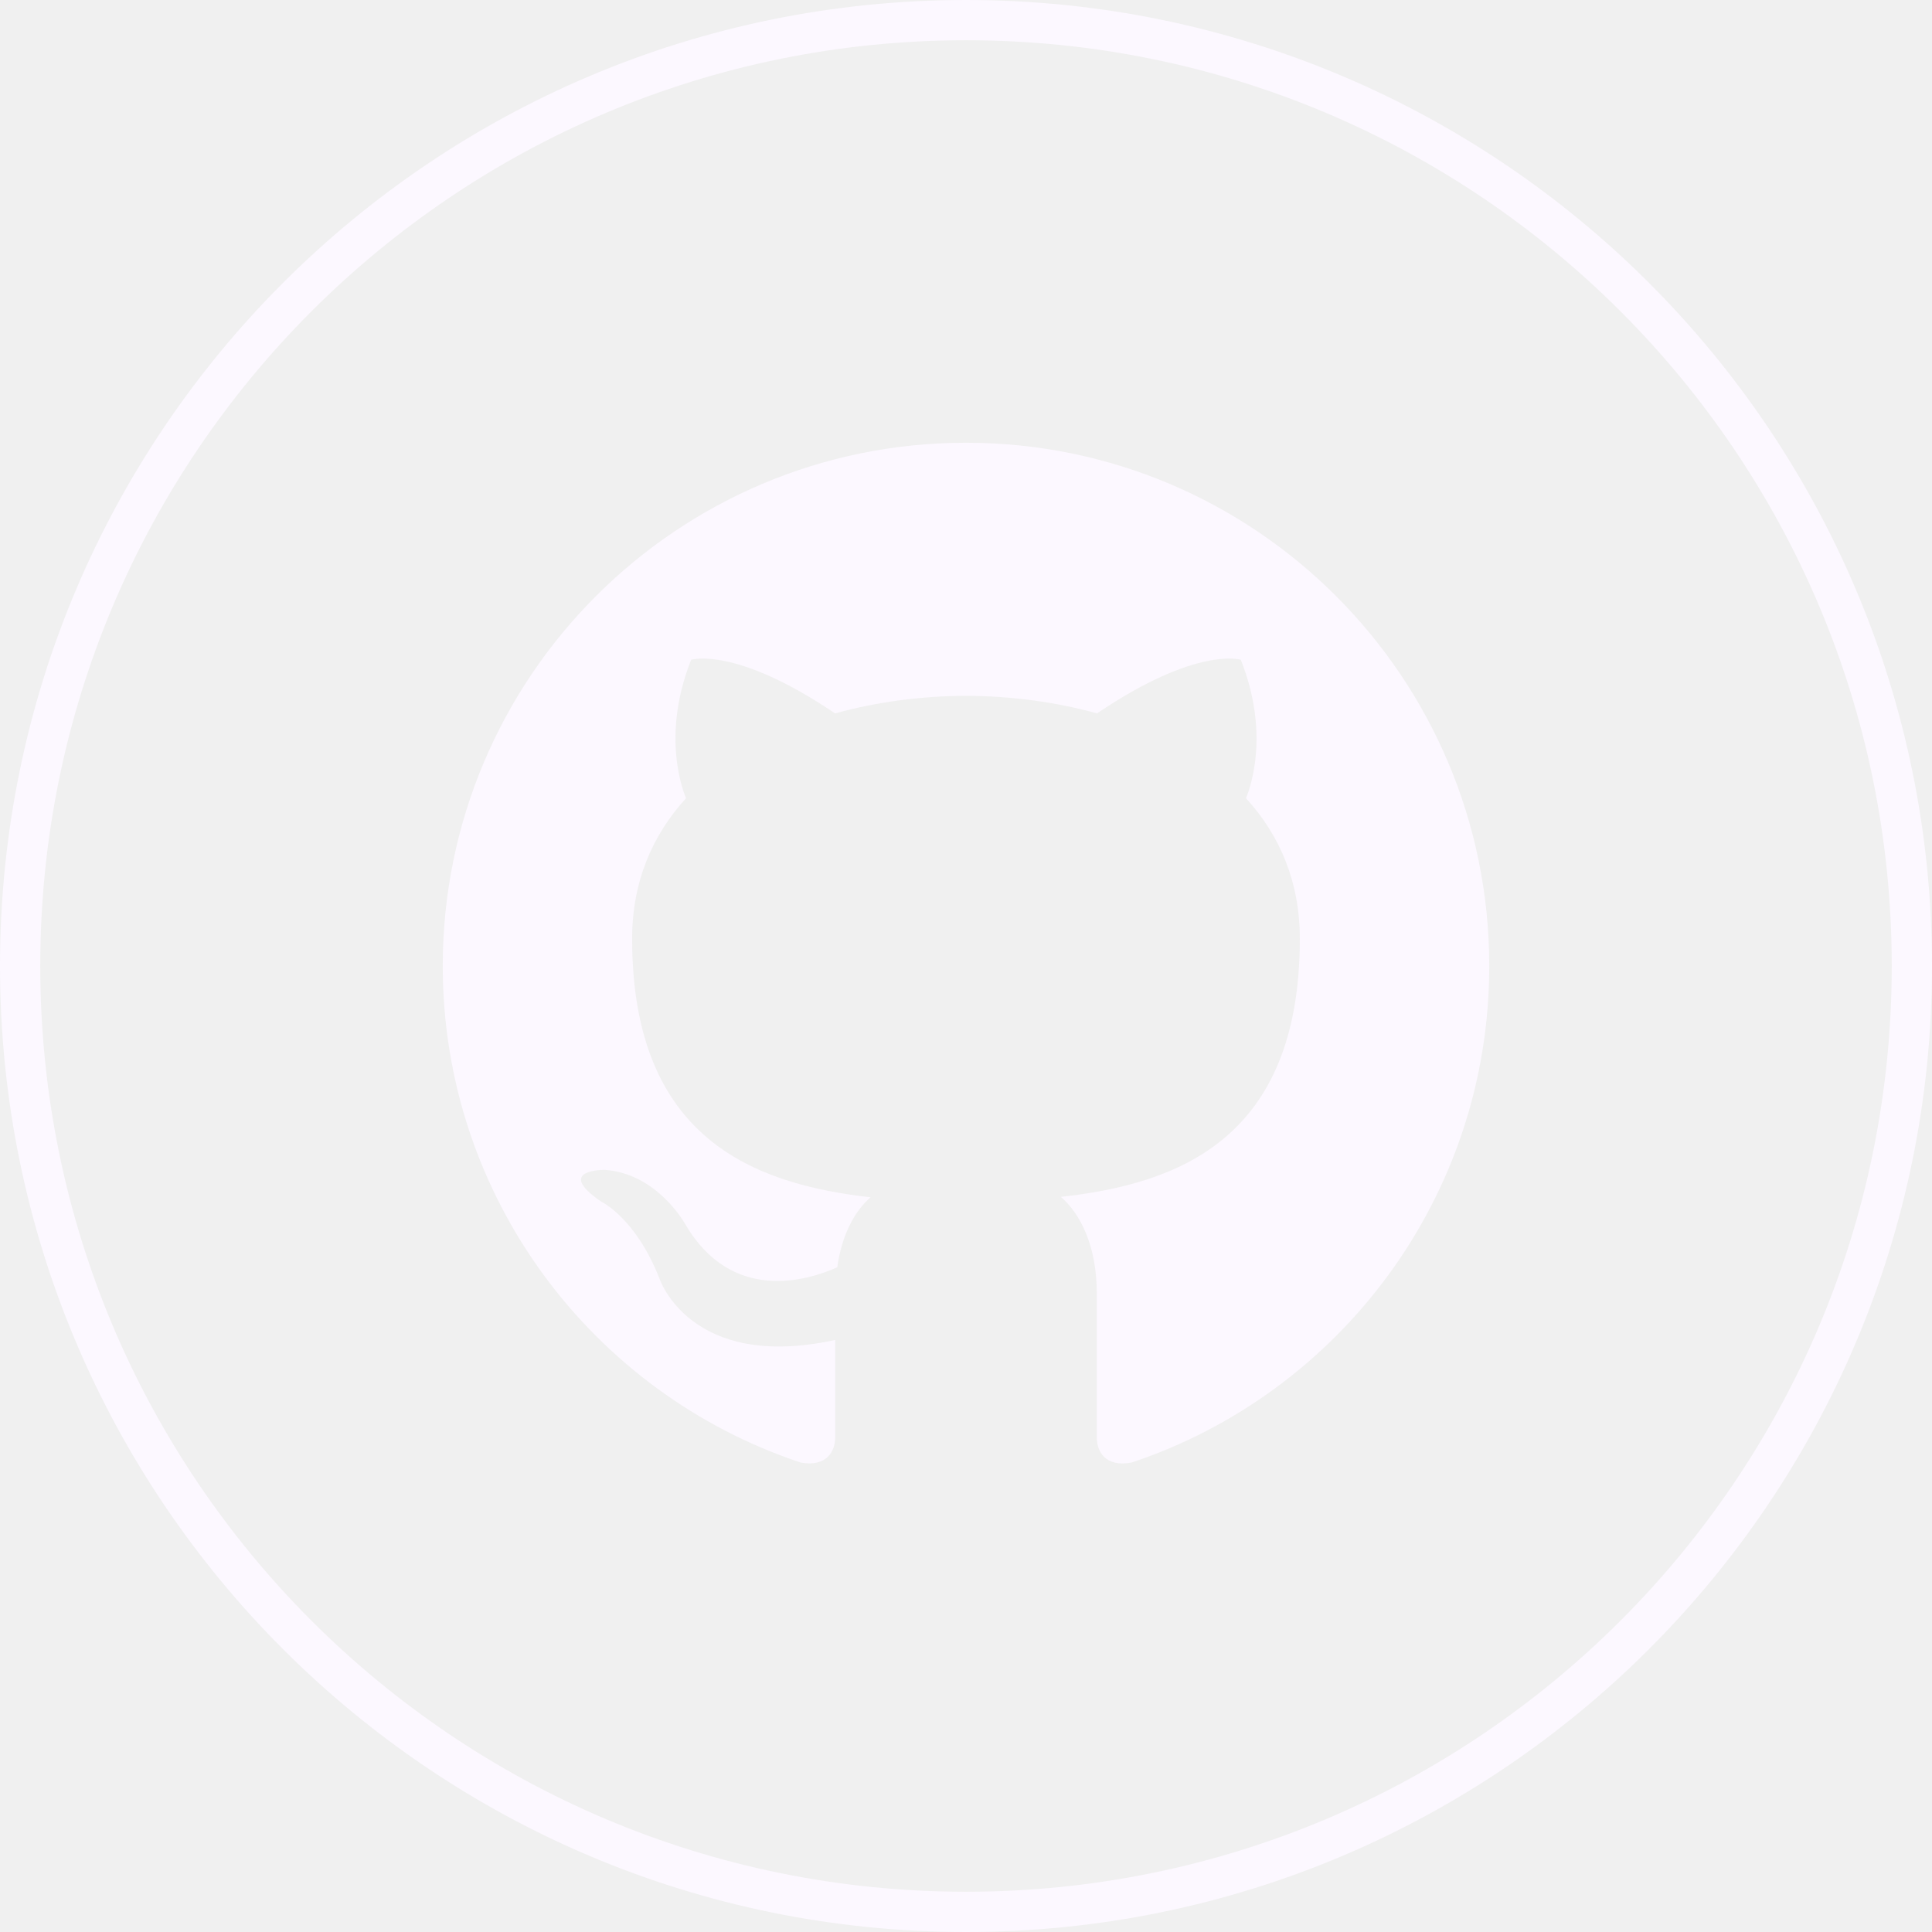
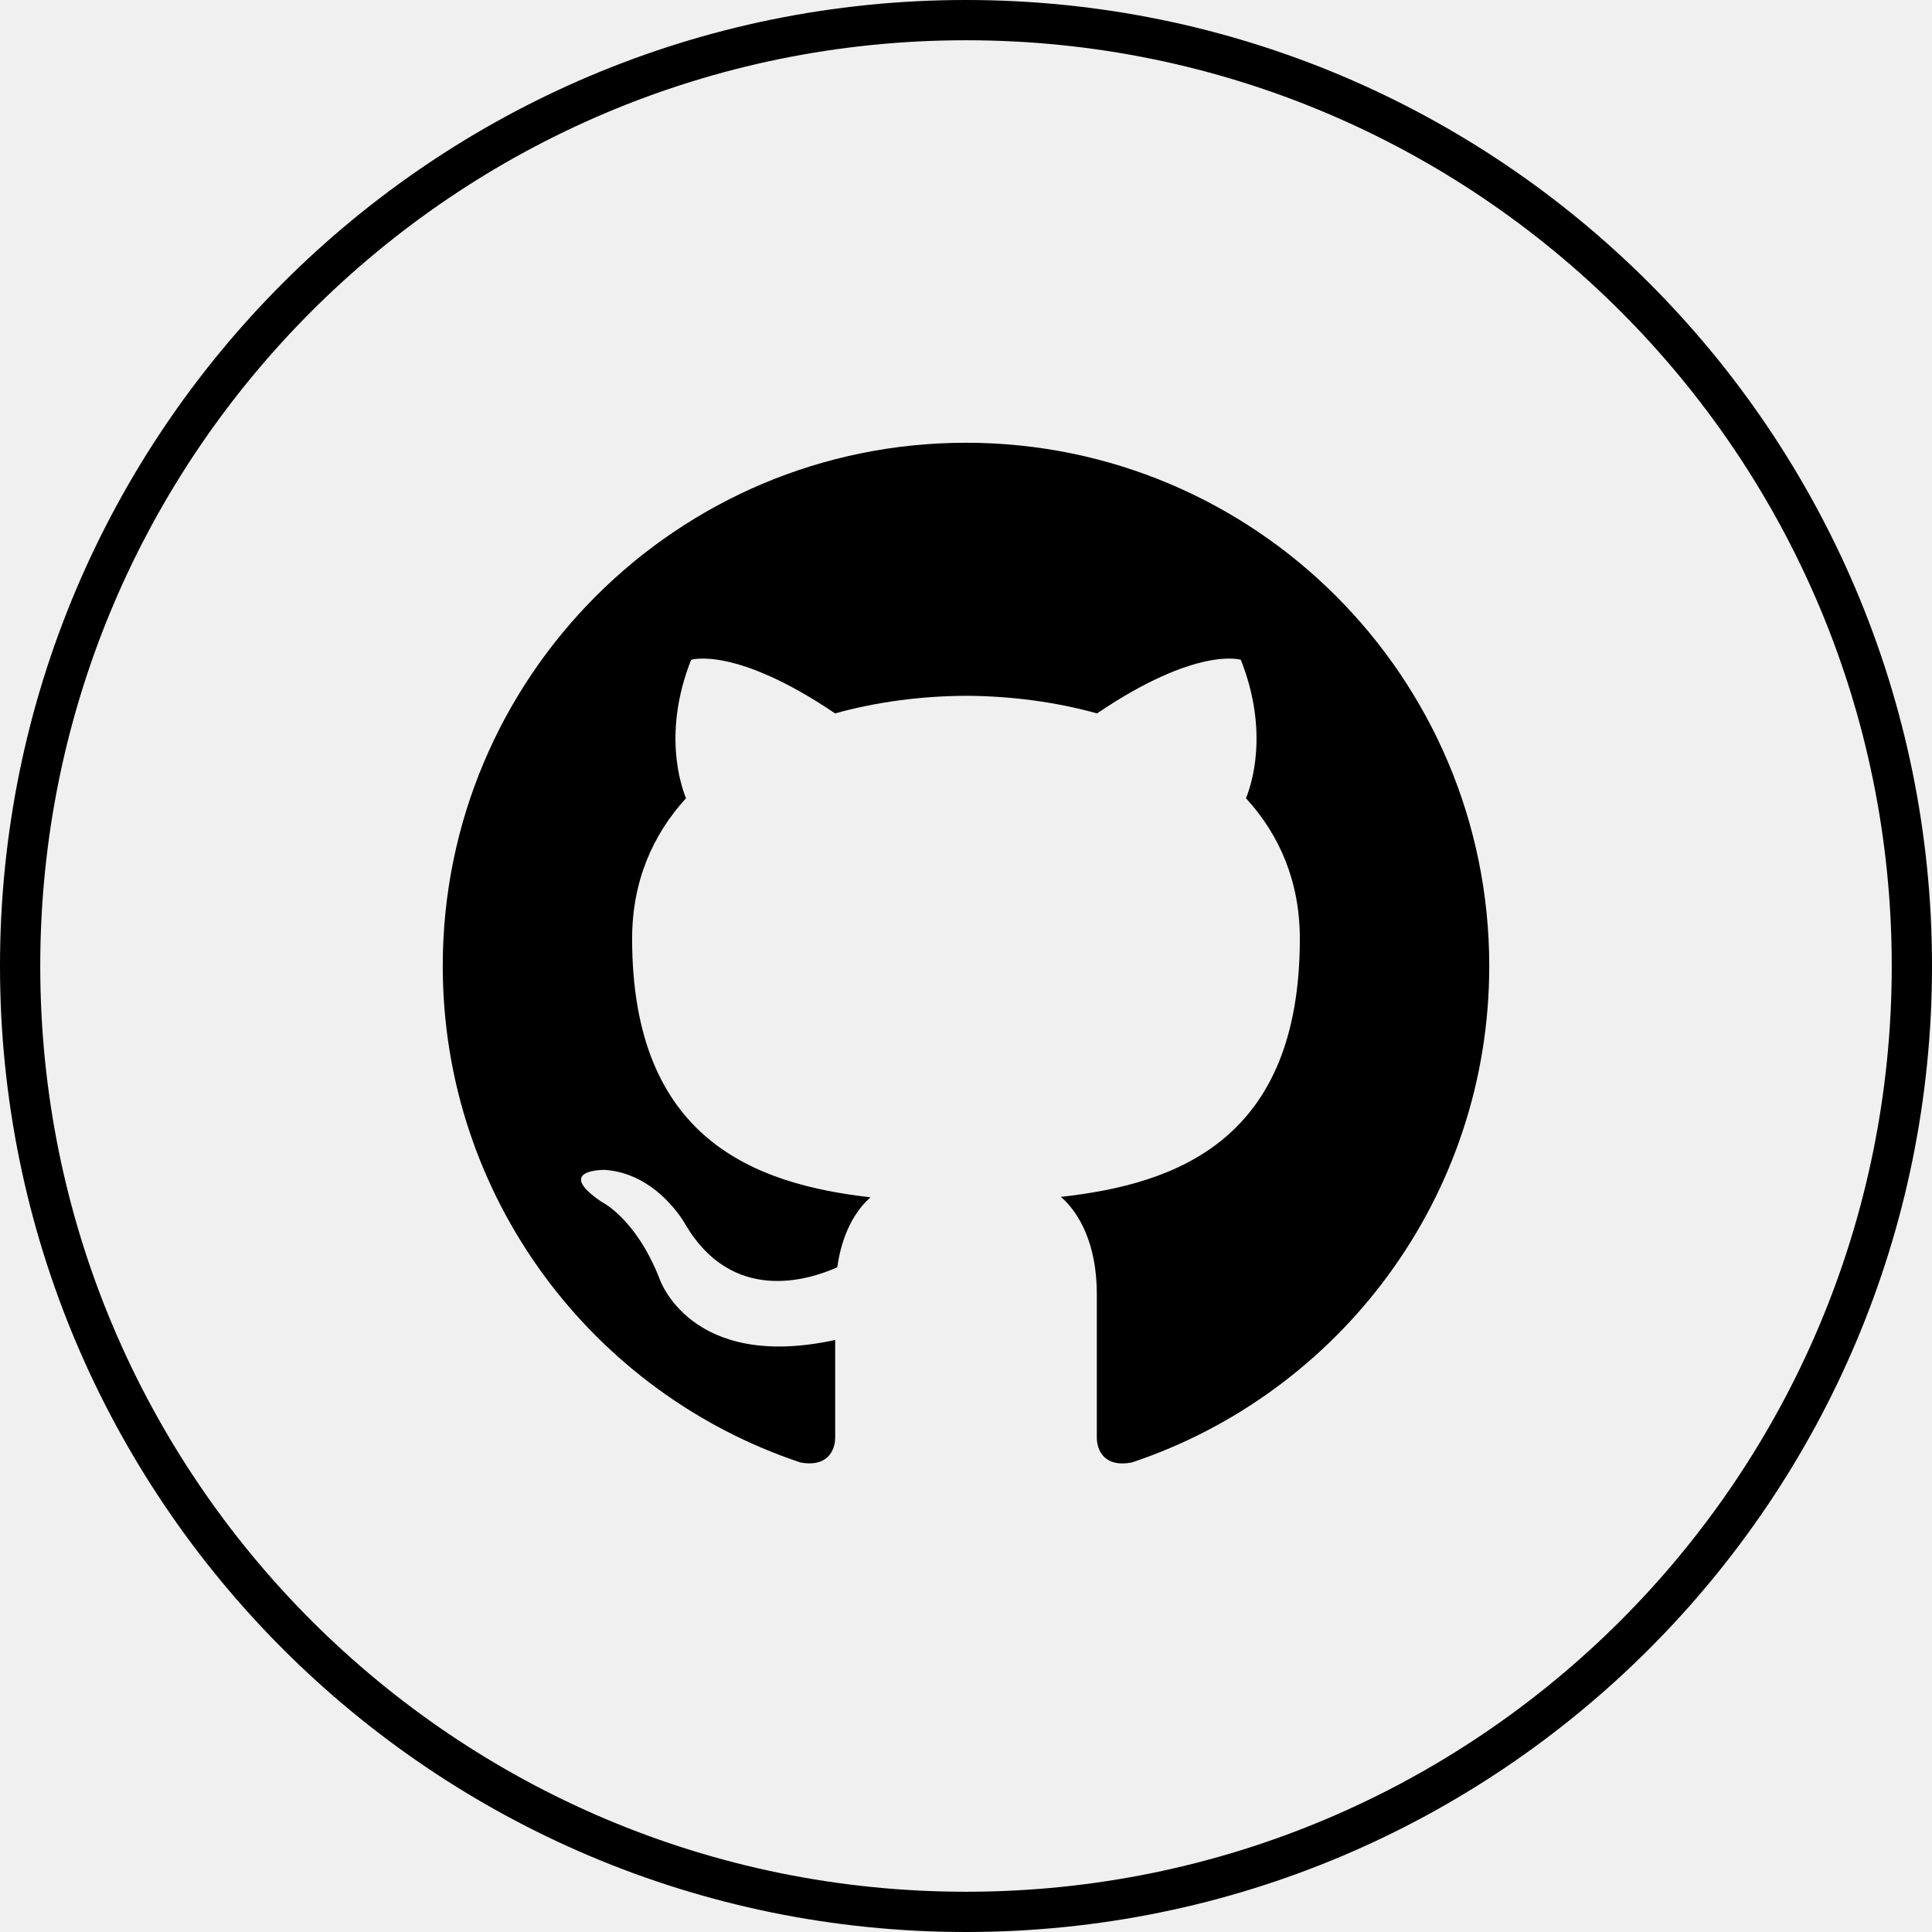
<svg xmlns="http://www.w3.org/2000/svg" width="48" height="48" viewBox="0 0 48 48" fill="none">
  <g clip-path="url(#clip0_712_387)">
-     <circle cx="24" cy="24" r="23.5" stroke="#FCF8FF" />
+     <circle cx="24" cy="24" r="23.5" stroke="currentColor" />
    <g clip-path="url(#clip1_712_387)">
-       <path d="M24 11C16.822 11 11 16.821 11 24C11 29.744 14.725 34.617 19.891 36.336C20.54 36.456 20.75 36.053 20.75 35.711V33.291C17.134 34.077 16.381 31.757 16.381 31.757C15.789 30.254 14.937 29.854 14.937 29.854C13.757 29.047 15.027 29.065 15.027 29.065C16.332 29.156 17.019 30.405 17.019 30.405C18.178 32.392 20.06 31.817 20.802 31.485C20.918 30.645 21.255 30.071 21.628 29.747C18.74 29.417 15.705 28.302 15.705 23.322C15.705 21.902 16.213 20.742 17.044 19.832C16.91 19.504 16.464 18.181 17.171 16.392C17.171 16.392 18.263 16.043 20.747 17.724C21.784 17.436 22.895 17.292 24 17.287C25.105 17.292 26.218 17.436 27.256 17.724C29.738 16.043 30.828 16.392 30.828 16.392C31.536 18.183 31.09 19.505 30.956 19.832C31.79 20.742 32.294 21.903 32.294 23.322C32.294 28.315 29.253 29.415 26.358 29.736C26.824 30.139 27.25 30.93 27.25 32.143V35.711C27.25 36.056 27.458 36.463 28.118 36.335C33.28 34.613 37 29.742 37 24C37 16.821 31.179 11 24 11Z" fill="#FCF8FF" />
+       <path d="M24 11C16.822 11 11 16.821 11 24C11 29.744 14.725 34.617 19.891 36.336C20.54 36.456 20.75 36.053 20.75 35.711V33.291C17.134 34.077 16.381 31.757 16.381 31.757C15.789 30.254 14.937 29.854 14.937 29.854C13.757 29.047 15.027 29.065 15.027 29.065C16.332 29.156 17.019 30.405 17.019 30.405C18.178 32.392 20.06 31.817 20.802 31.485C20.918 30.645 21.255 30.071 21.628 29.747C18.74 29.417 15.705 28.302 15.705 23.322C15.705 21.902 16.213 20.742 17.044 19.832C16.91 19.504 16.464 18.181 17.171 16.392C17.171 16.392 18.263 16.043 20.747 17.724C21.784 17.436 22.895 17.292 24 17.287C25.105 17.292 26.218 17.436 27.256 17.724C29.738 16.043 30.828 16.392 30.828 16.392C31.536 18.183 31.09 19.505 30.956 19.832C31.79 20.742 32.294 21.903 32.294 23.322C32.294 28.315 29.253 29.415 26.358 29.736C26.824 30.139 27.25 30.93 27.25 32.143V35.711C27.25 36.056 27.458 36.463 28.118 36.335C33.28 34.613 37 29.742 37 24C37 16.821 31.179 11 24 11Z" fill="currentColor" />
    </g>
  </g>
  <defs>
    <clipPath id="clip0_712_387">
      <rect width="48" height="48" fill="white" />
    </clipPath>
    <clipPath id="clip1_712_387">
      <rect width="26" height="26" fill="white" transform="translate(11 11)" />
    </clipPath>
  </defs>
</svg>
